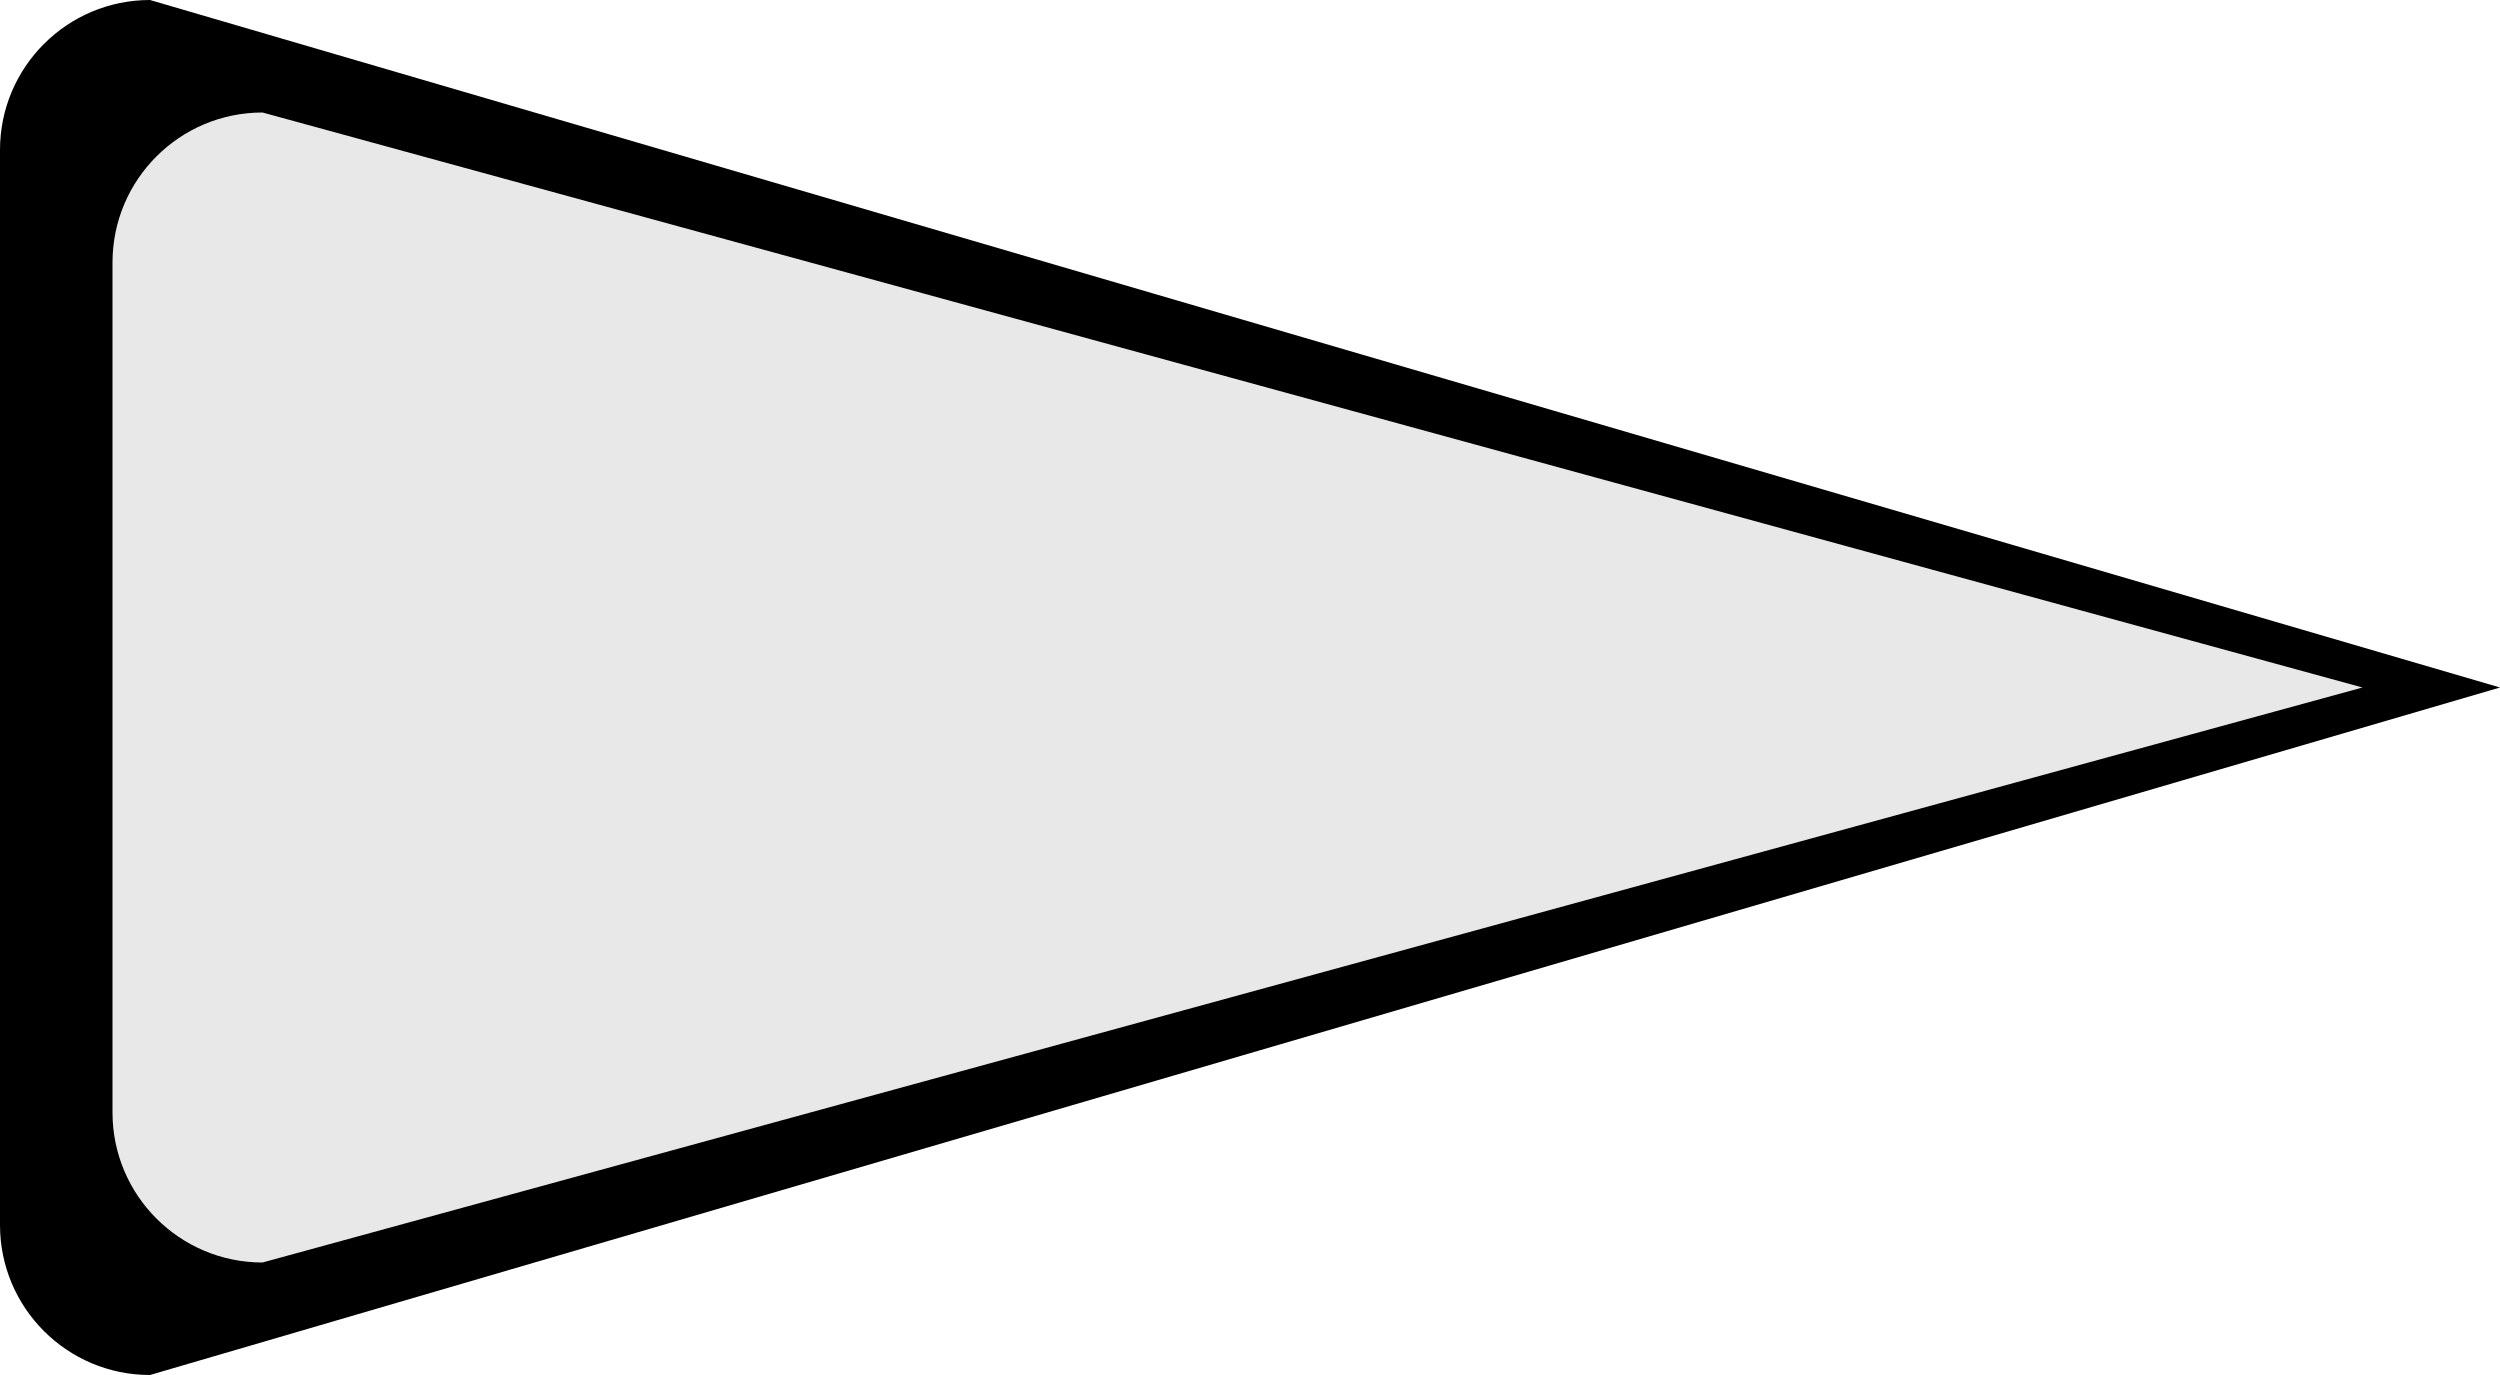
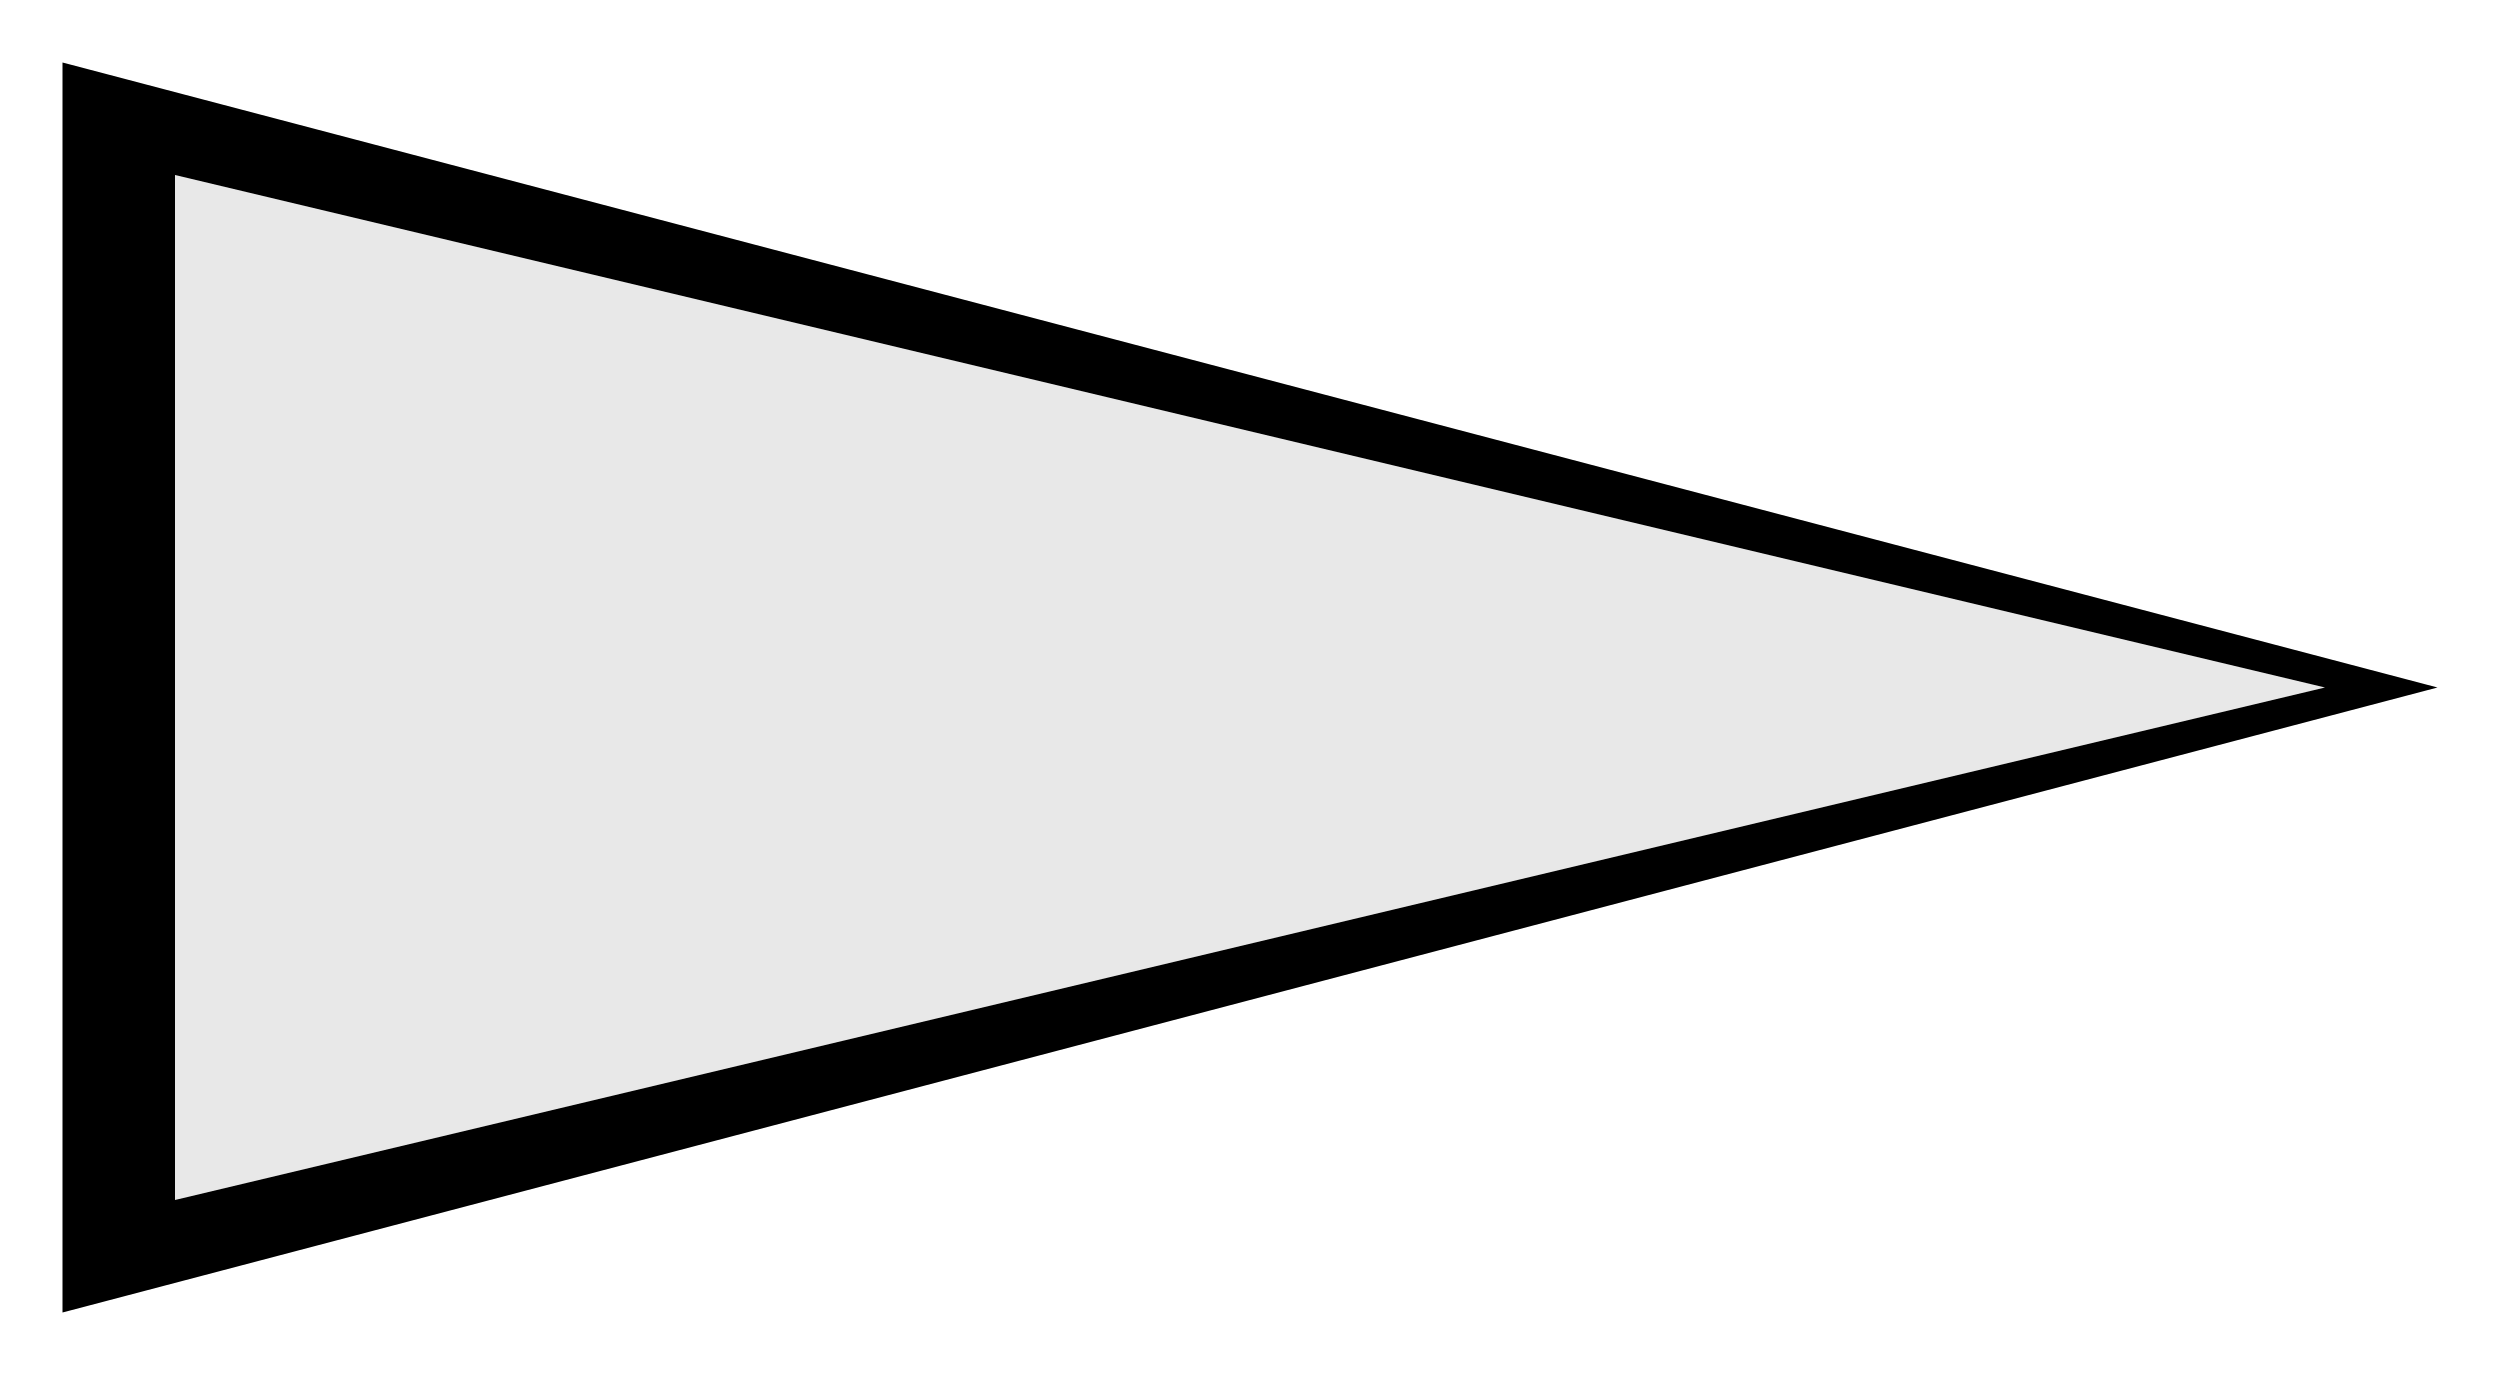
- <svg xmlns="http://www.w3.org/2000/svg" width="20.00" height="11.00" viewBox="0 0 20.00 11.00">
-   <path d="M1.20 0.00L20.00 5.50L1.20 11.00A1.20 1.20 0 0 1 0.00 9.80V1.20A1.20 1.20 0 0 1 1.20 0.00Z" fill="#000000" />
-   <path d="M2.10 0.90L18.90 5.50L2.10 10.10A1.20 1.20 0 0 1 0.90 8.90V2.10A1.20 1.20 0 0 1 2.10 0.90Z" fill="#e8e8e8" />
+ <svg xmlns="http://www.w3.org/2000/svg" width="20.0" height="11.0" viewBox="0 0 20.0 11.0">
+   <path d="M0.5 0.5L19.5 5.5L0.5 10.5Z" fill="#000000" />
+   <path d="M1.4 1.4L18.6 5.5L1.4 9.6Z" fill="#e8e8e8" />
</svg>
